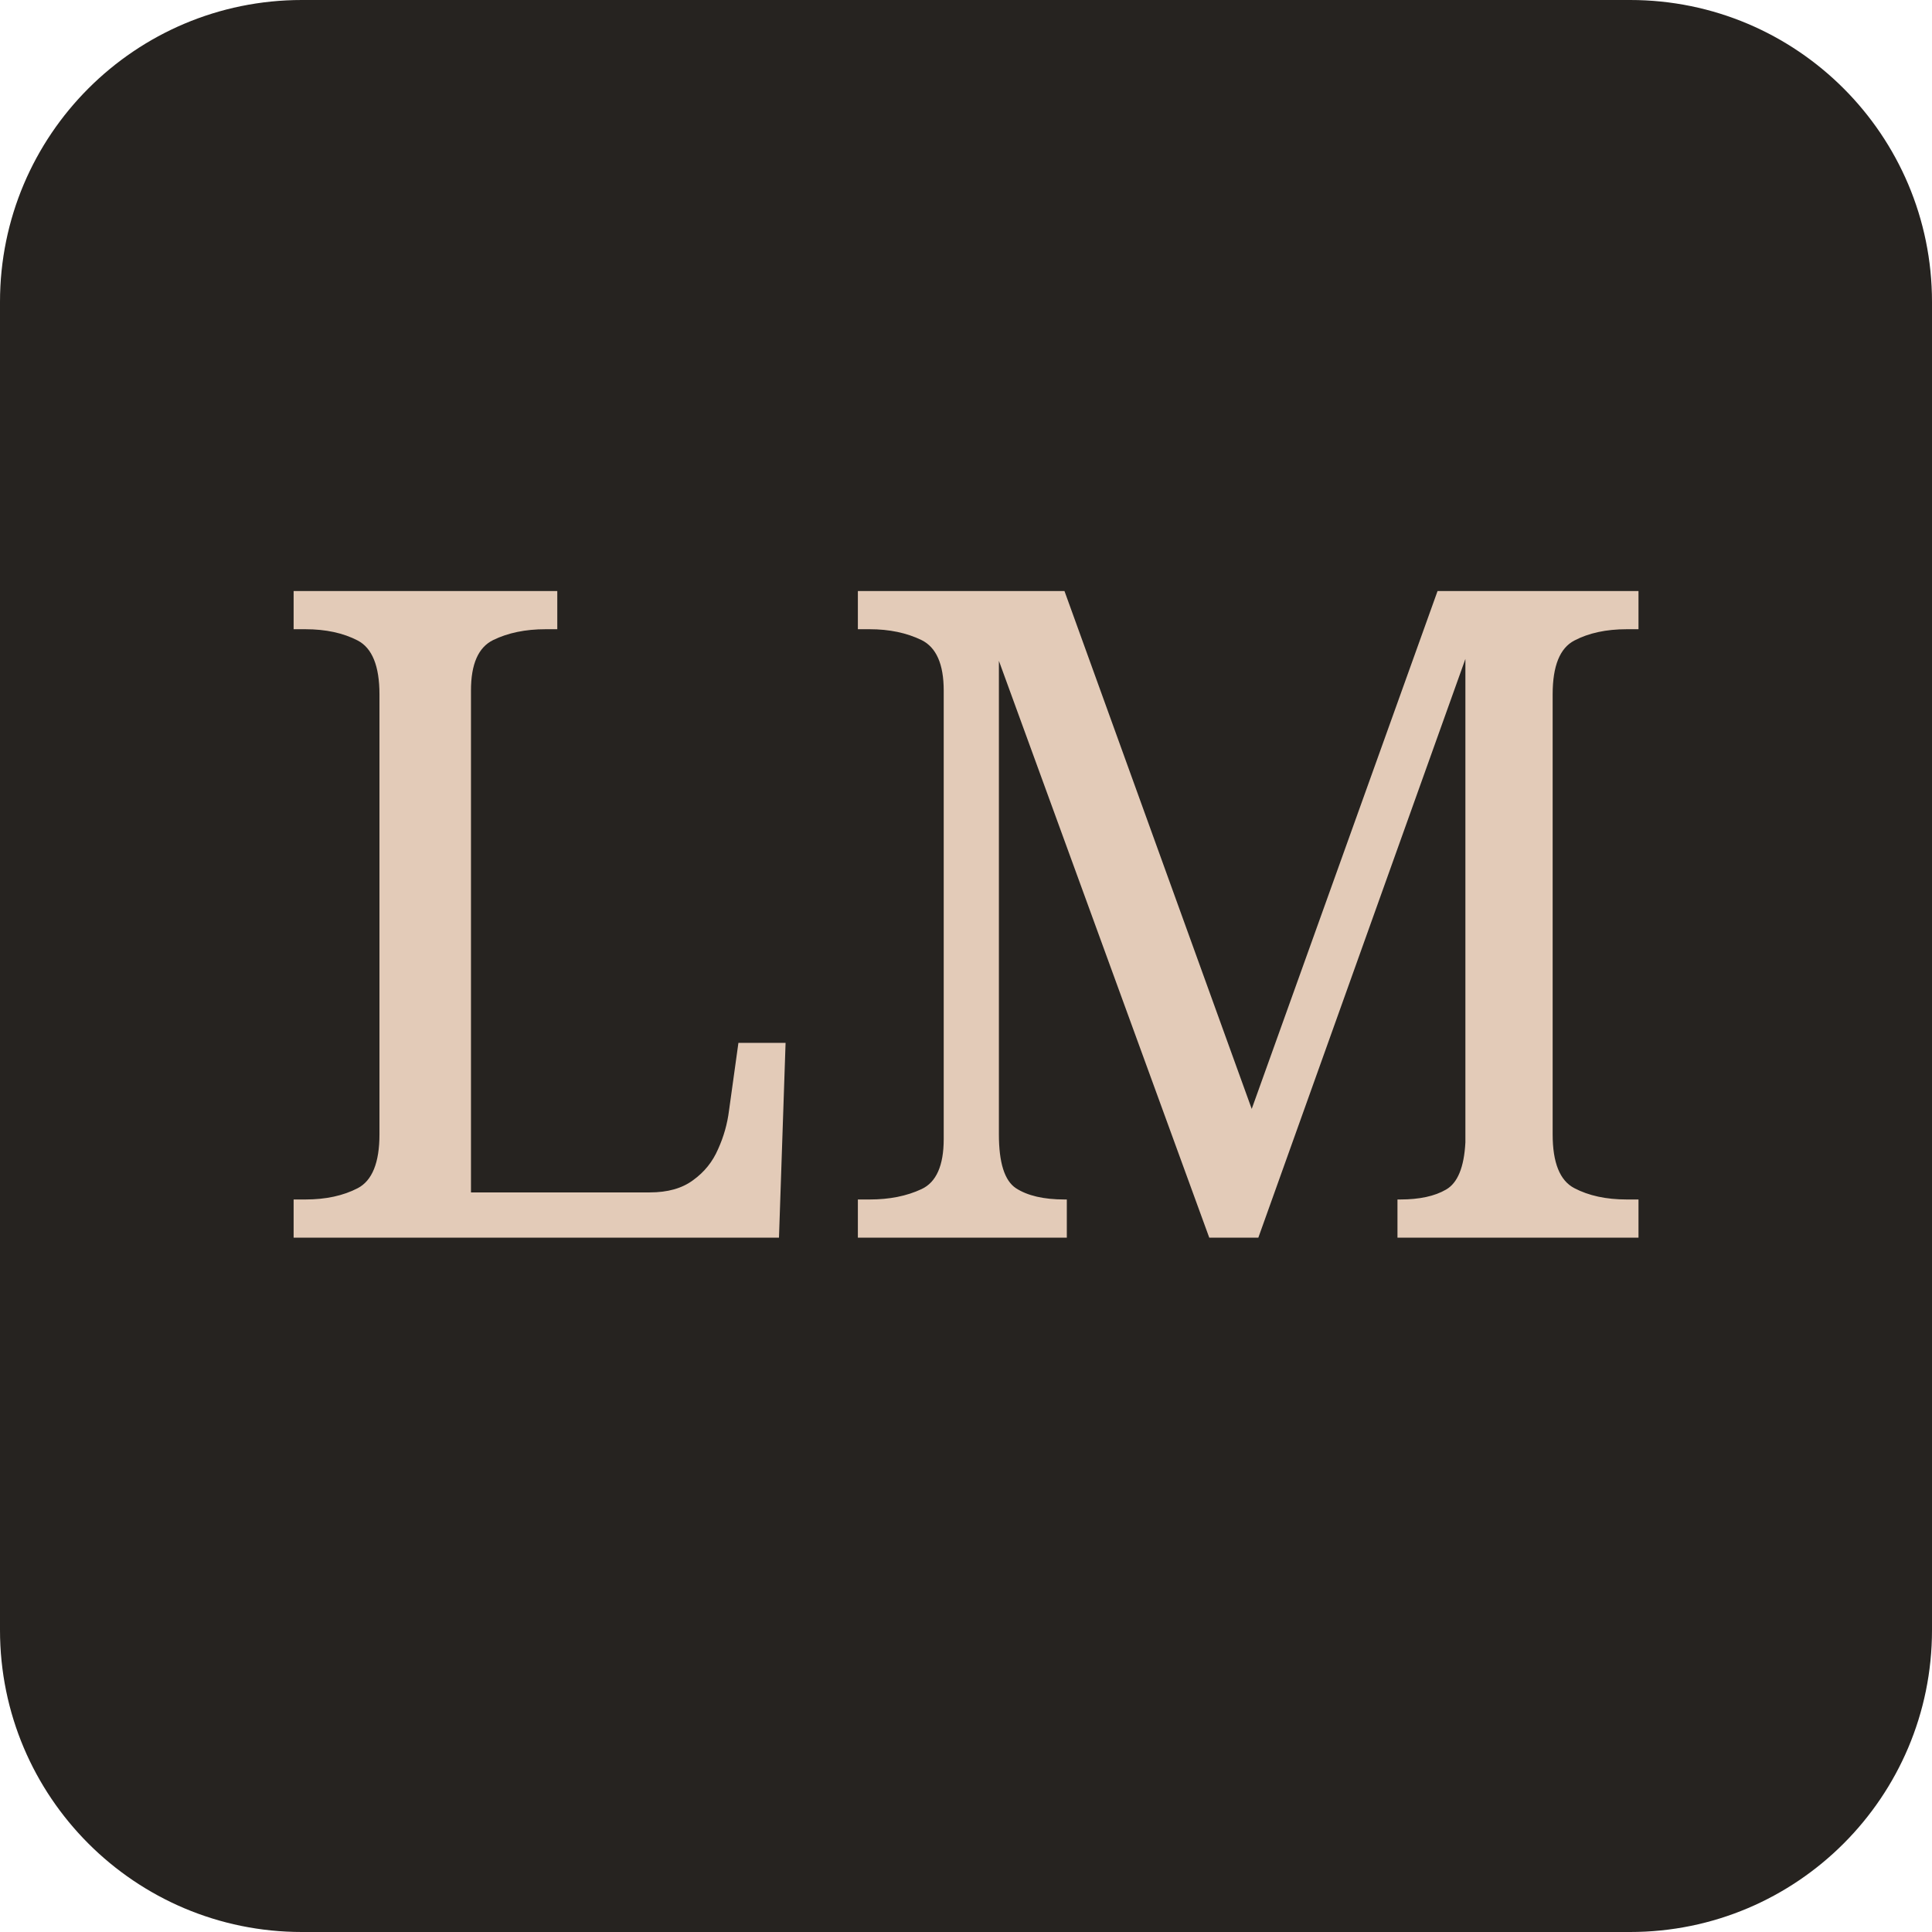
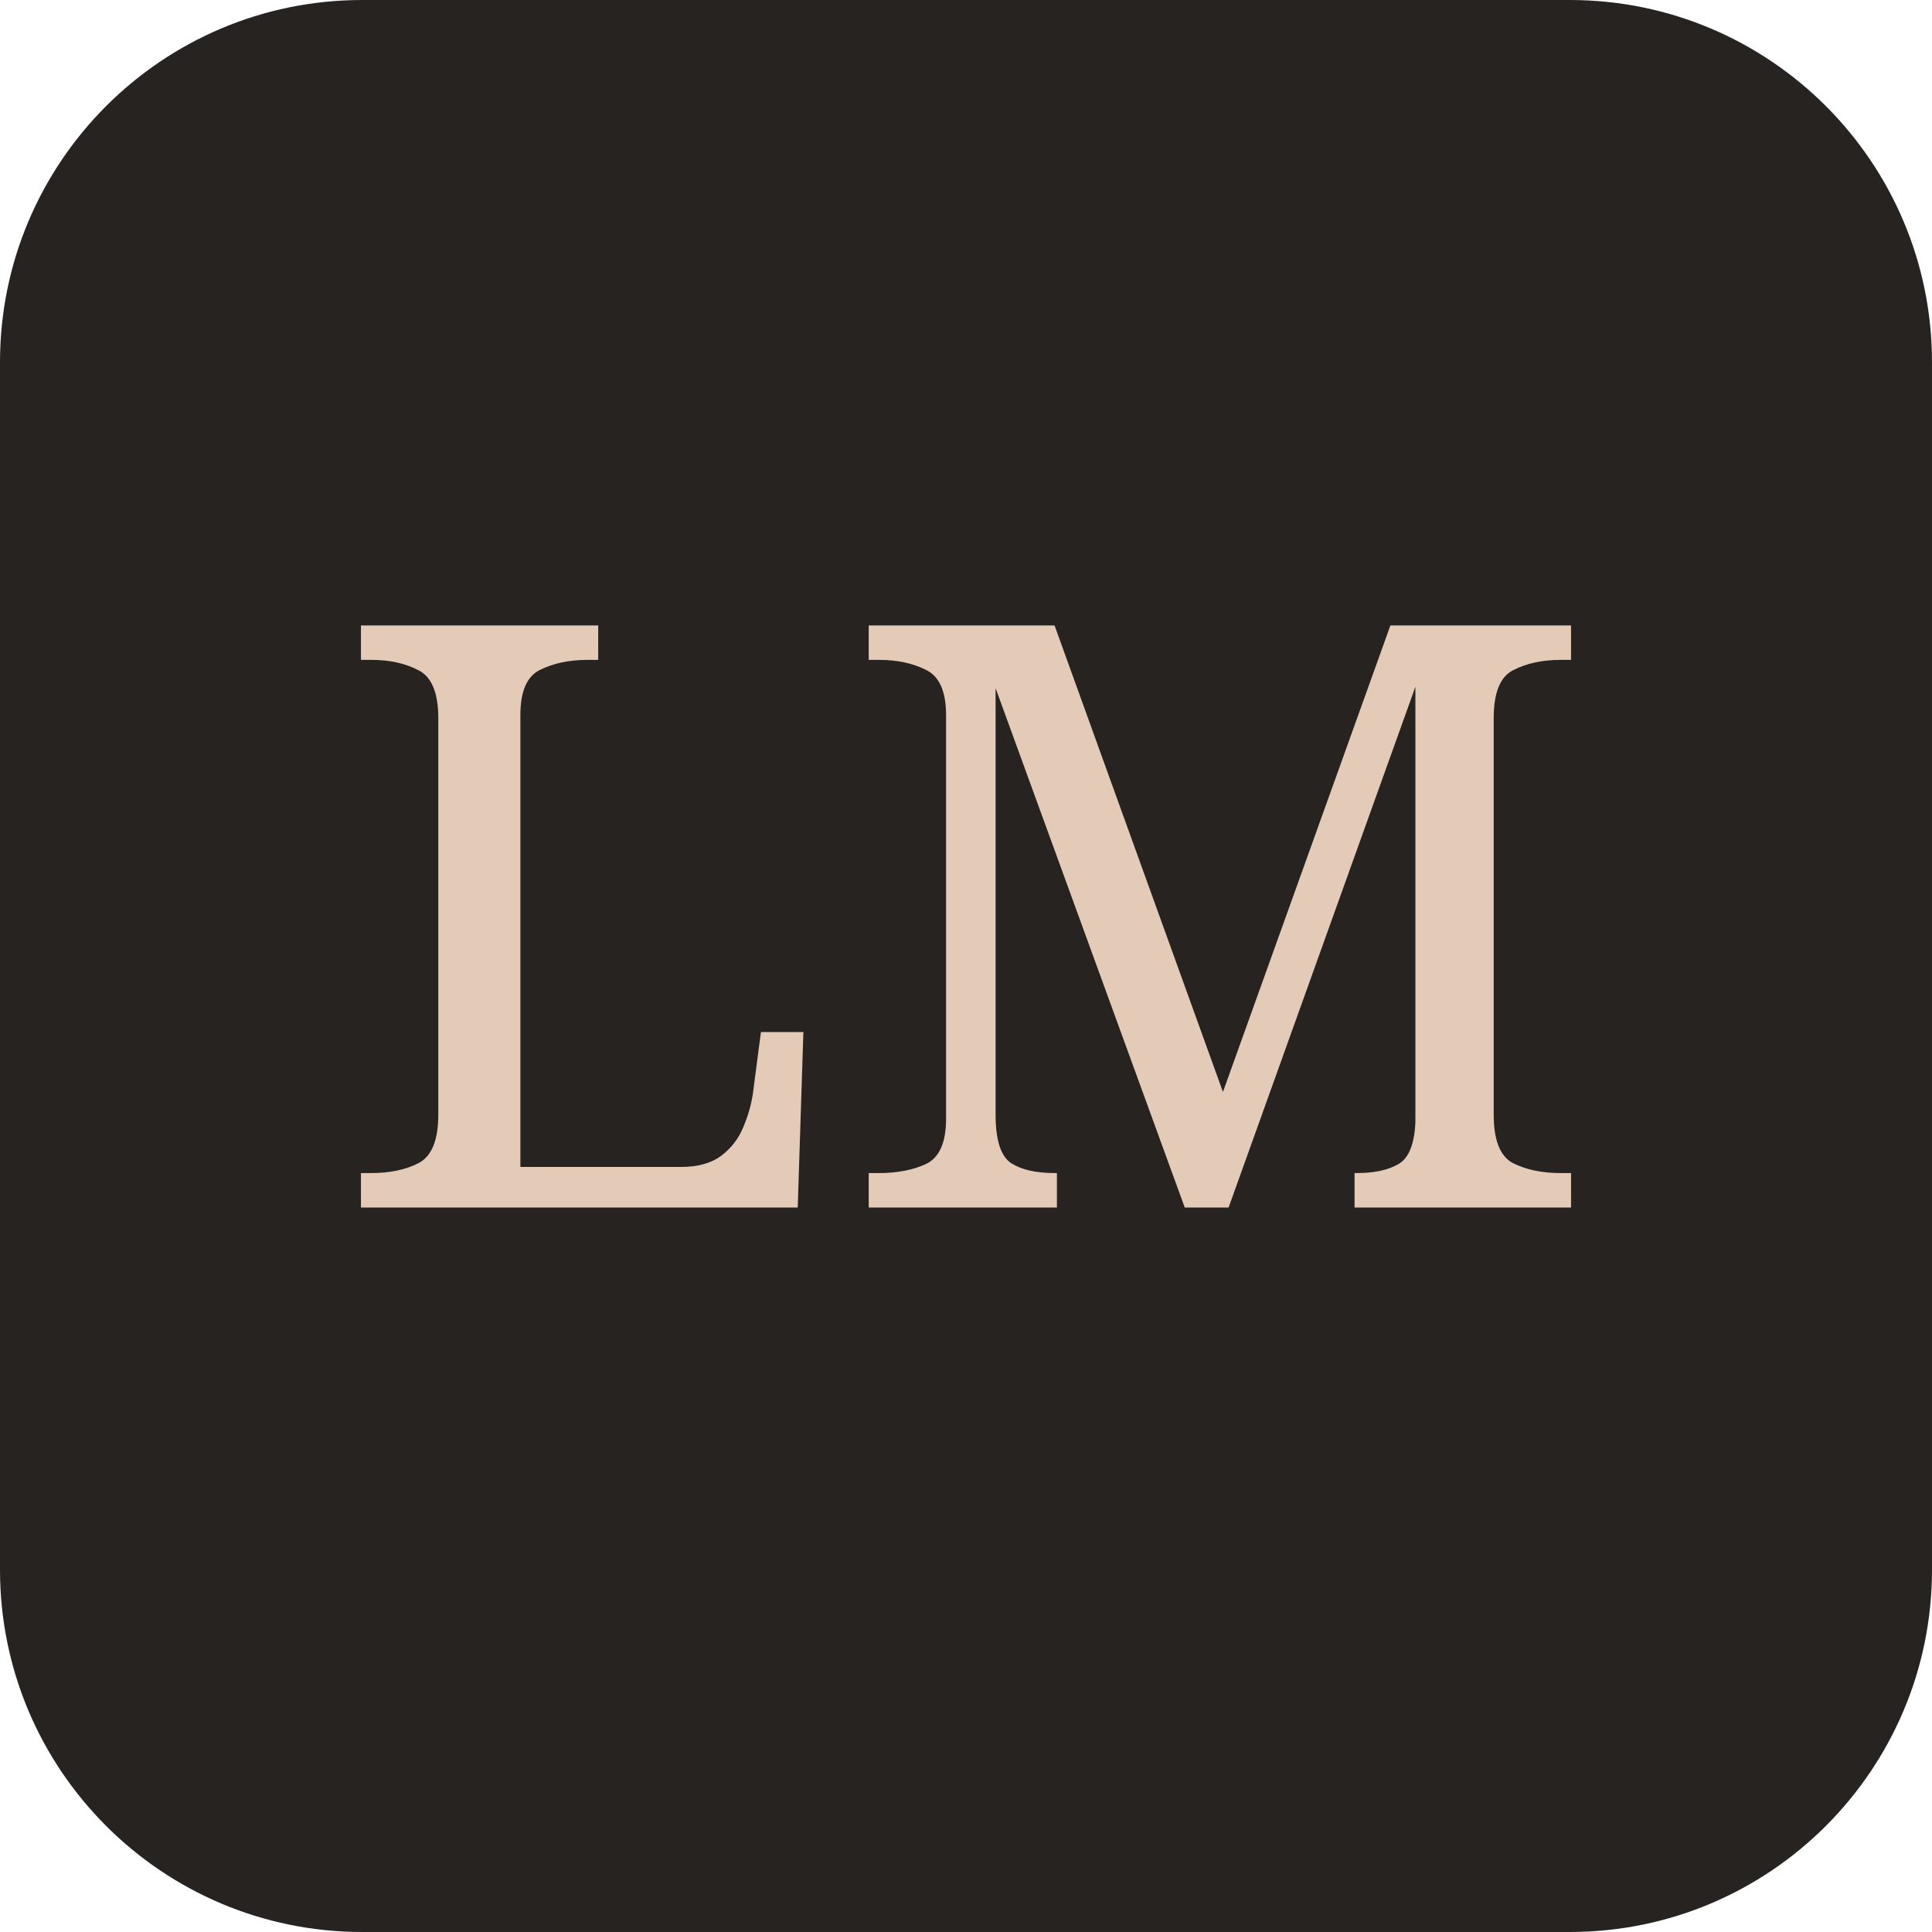
<svg xmlns="http://www.w3.org/2000/svg" viewBox="0 0 64 64">
-   <rect width="64" height="64" rx="10" fill="#262320" />
-   <text x="32" y="41" text-anchor="middle" font-family="Georgia,serif" font-size="30" fill="#e3cbb8">LM</text>
+   <rect width="64" height="64" rx="12" fill="#262320" />
+   <text x="32" y="40" text-anchor="middle" font-family="Georgia,serif" font-size="27" fill="#e3cbb8">LM</text>
</svg>
